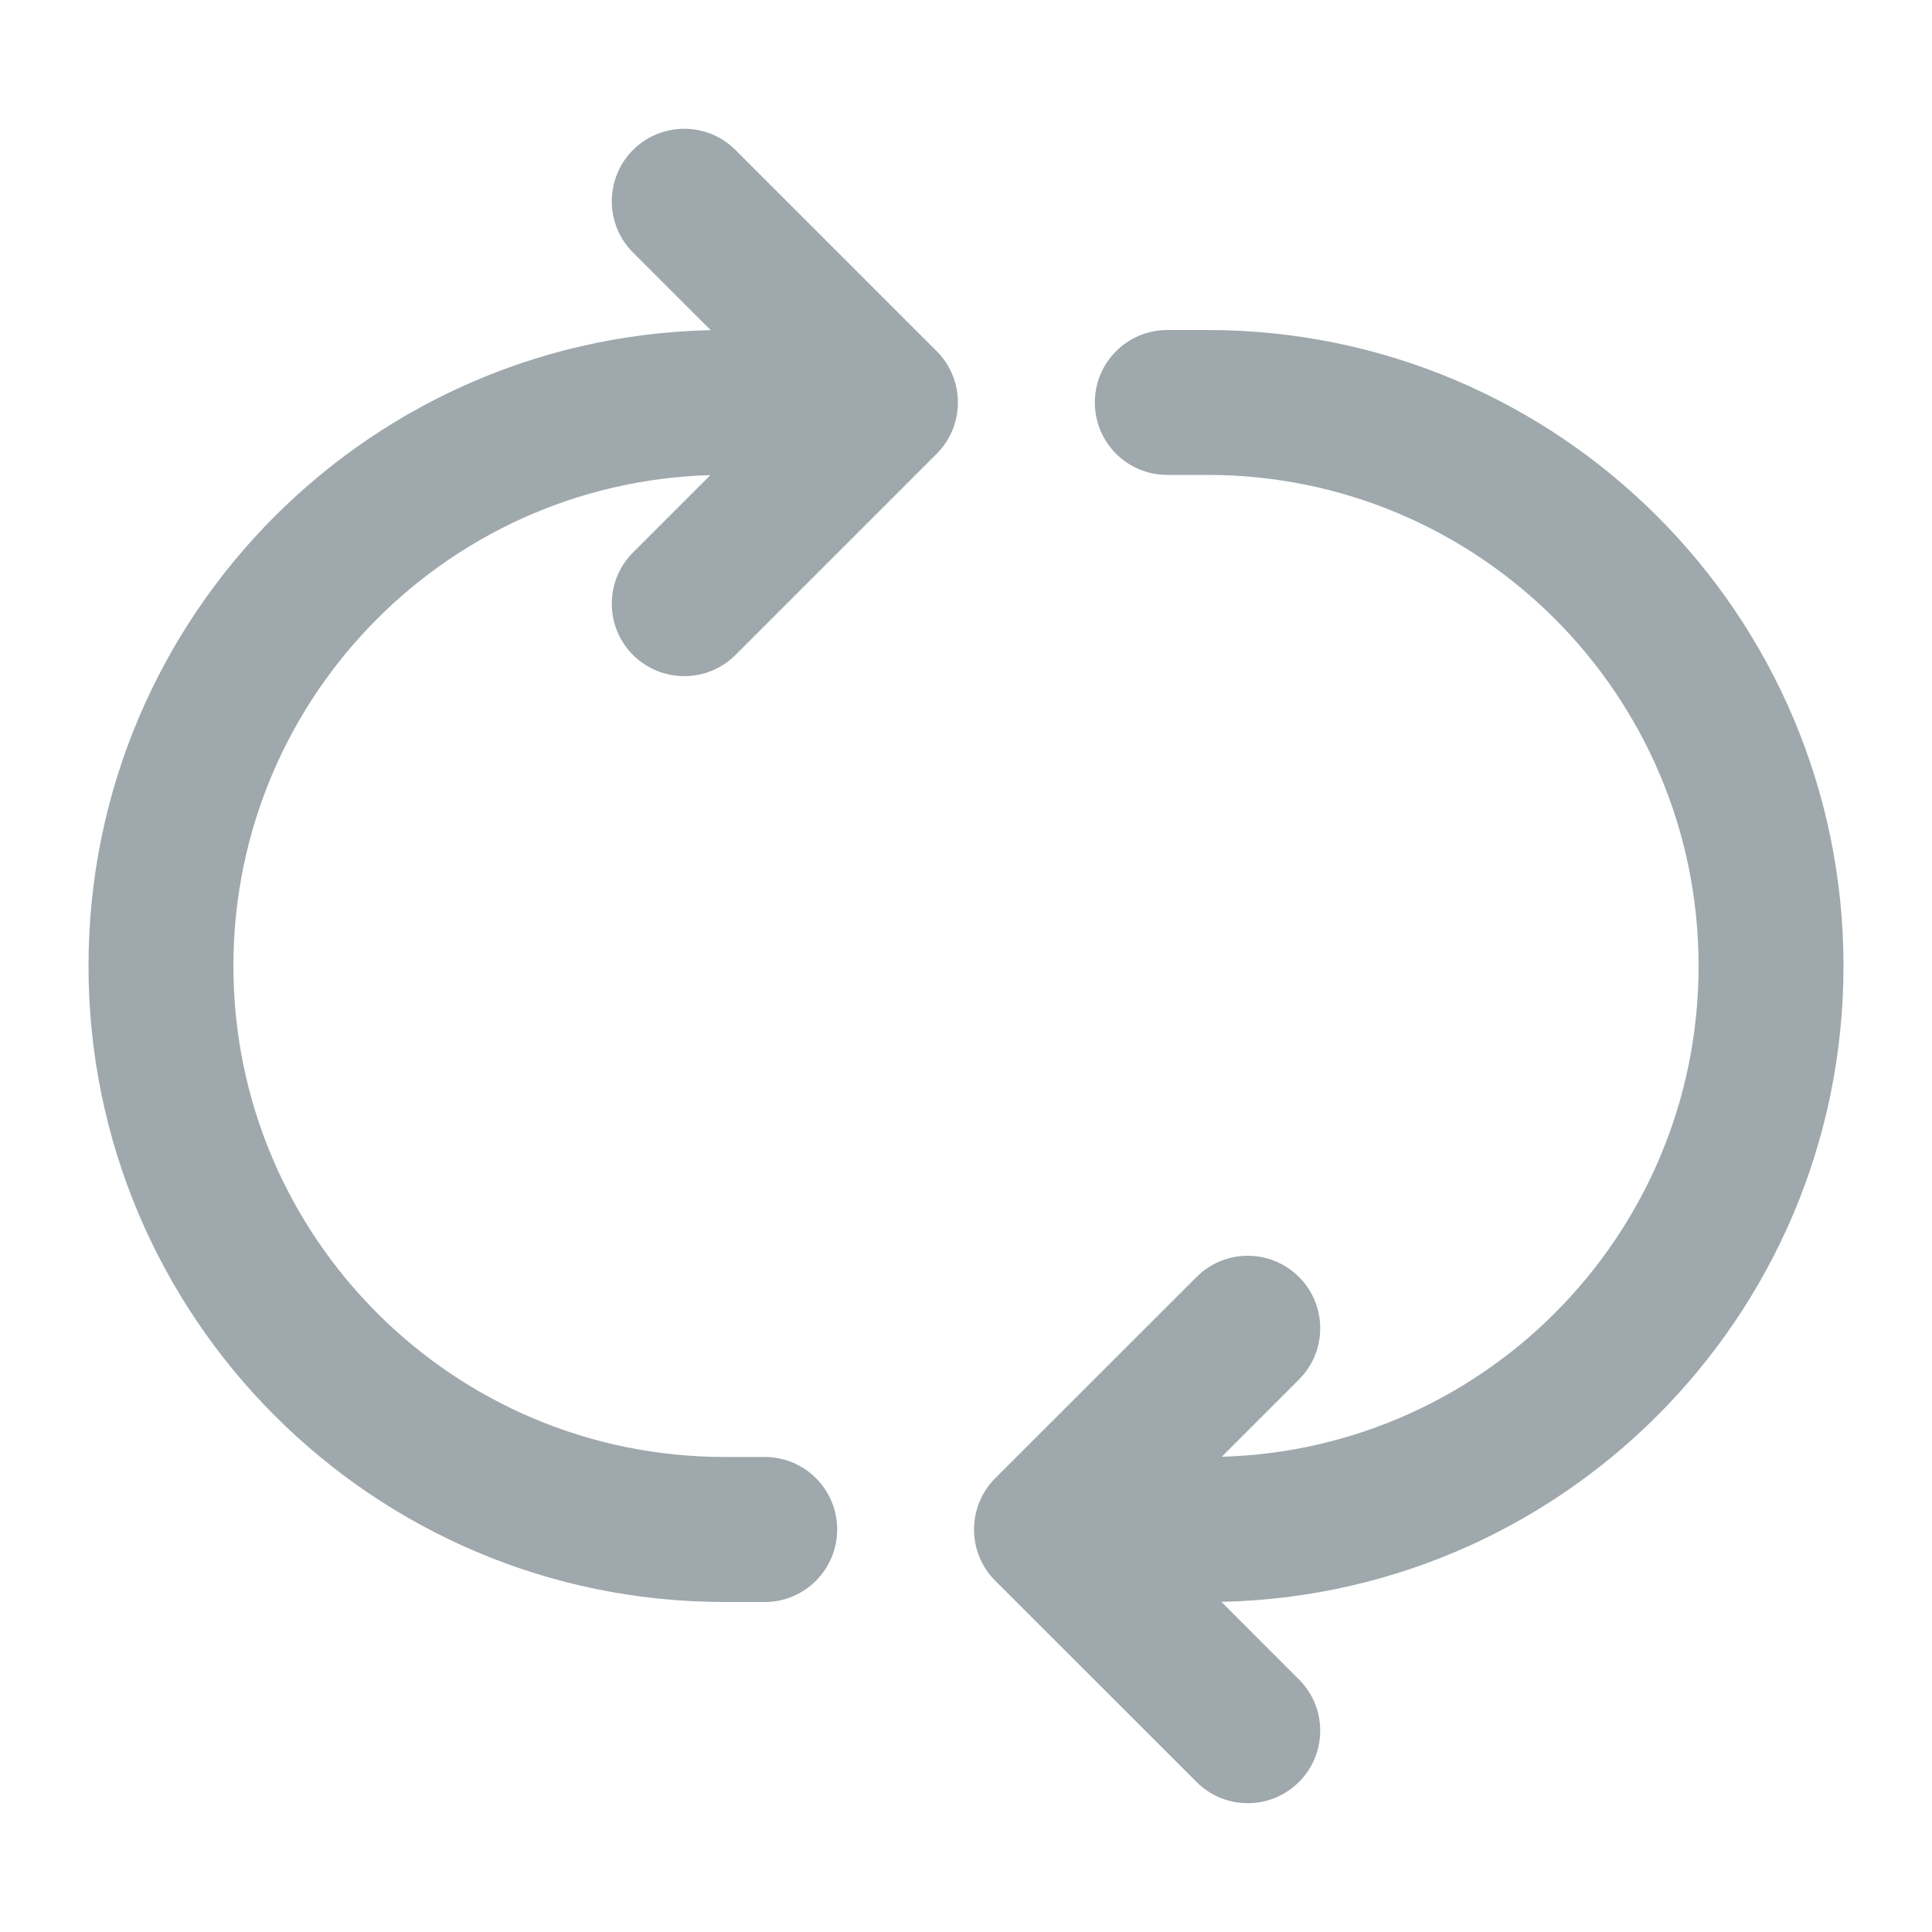
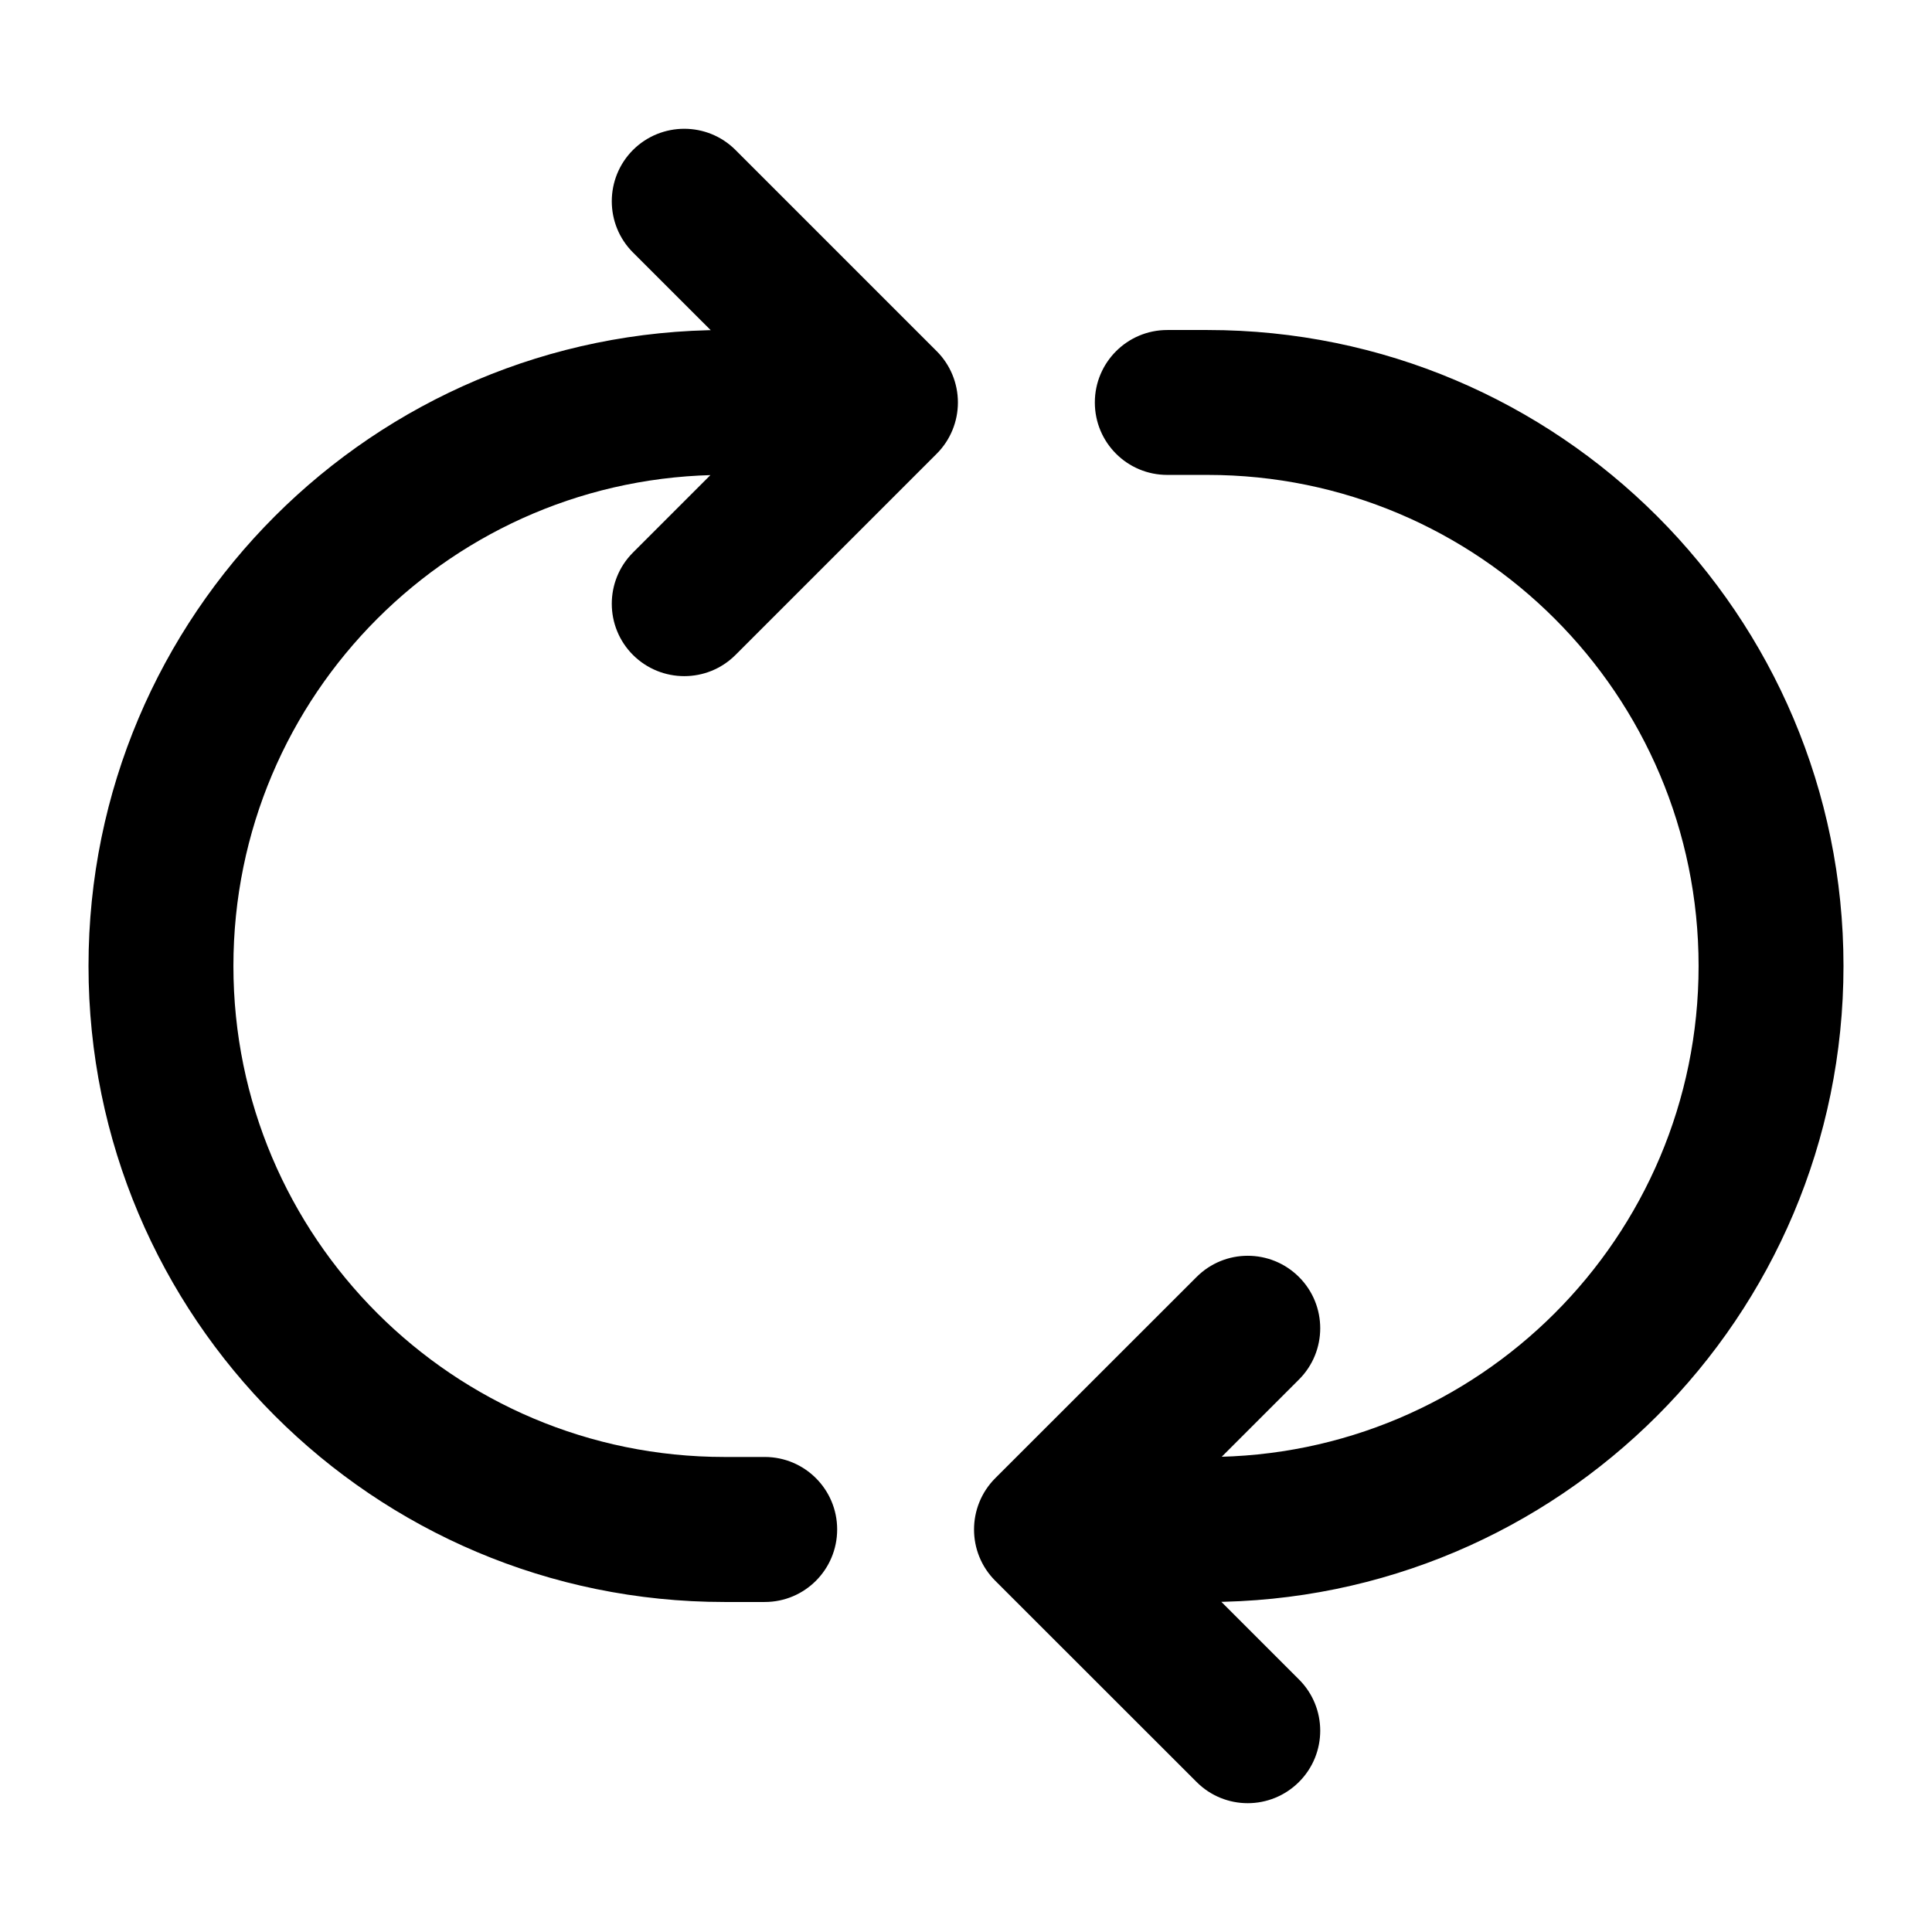
<svg xmlns="http://www.w3.org/2000/svg" width="16" height="16" viewBox="0 0 16 16" fill="none">
-   <path d="M6.333 13.267C6.665 13.267 6.933 12.998 6.933 12.666C6.933 12.335 6.665 12.066 6.333 12.066V12.666V13.267ZM7.333 3.333L7.758 3.757C7.87 3.645 7.933 3.492 7.933 3.333C7.933 3.174 7.87 3.021 7.758 2.909L7.333 3.333ZM6.091 1.242C5.857 1.008 5.477 1.008 5.242 1.242C5.008 1.477 5.008 1.857 5.242 2.091L5.667 1.667L6.091 1.242ZM5.242 4.576C5.008 4.81 5.008 5.19 5.242 5.424C5.477 5.658 5.857 5.658 6.091 5.424L5.667 5L5.242 4.576ZM8.667 12.666L8.242 12.242C8.008 12.477 8.008 12.857 8.242 13.091L8.667 12.666ZM9.909 14.757C10.143 14.992 10.523 14.992 10.758 14.757C10.992 14.523 10.992 14.143 10.758 13.909L10.333 14.333L9.909 14.757ZM9.667 2.733C9.335 2.733 9.067 3.002 9.067 3.333C9.067 3.665 9.335 3.933 9.667 3.933V3.333V2.733ZM10.758 11.424C10.992 11.19 10.992 10.81 10.758 10.576C10.523 10.341 10.143 10.341 9.909 10.576L10.333 11L10.758 11.424ZM6.333 12.666V12.066H6V12.666V13.267H6.333V12.666ZM6 3.333V3.933H7.333V3.333V2.733H6V3.333ZM7.333 3.333L7.758 2.909L6.091 1.242L5.667 1.667L5.242 2.091L6.909 3.757L7.333 3.333ZM1.333 8H0.733C0.733 10.909 3.091 13.267 6 13.267V12.666V12.066C3.754 12.066 1.933 10.246 1.933 8H1.333ZM1.333 8H1.933C1.933 5.754 3.754 3.933 6 3.933V3.333V2.733C3.091 2.733 0.733 5.091 0.733 8H1.333ZM7.333 3.333L6.909 2.909L5.242 4.576L5.667 5L6.091 5.424L7.758 3.757L7.333 3.333ZM10 12.666V12.066H8.667V12.666V13.267H10V12.666ZM8.667 12.666L8.242 13.091L9.909 14.757L10.333 14.333L10.758 13.909L9.091 12.242L8.667 12.666ZM9.667 3.333V3.933H10V3.333V2.733H9.667V3.333ZM14.667 8H14.067C14.067 10.246 12.246 12.066 10 12.066V12.666V13.267C12.909 13.267 15.267 10.909 15.267 8H14.667ZM14.667 8H15.267C15.267 5.091 12.909 2.733 10 2.733V3.333V3.933C12.246 3.933 14.067 5.754 14.067 8H14.667ZM8.667 12.666L9.091 13.091L10.758 11.424L10.333 11L9.909 10.576L8.242 12.242L8.667 12.666Z" fill="#9FA8AC" />
+   <path d="M6.333 13.267C6.665 13.267 6.933 12.998 6.933 12.666C6.933 12.335 6.665 12.066 6.333 12.066V12.666V13.267ZM7.333 3.333L7.758 3.757C7.87 3.645 7.933 3.492 7.933 3.333C7.933 3.174 7.87 3.021 7.758 2.909L7.333 3.333ZM6.091 1.242C5.857 1.008 5.477 1.008 5.242 1.242C5.008 1.477 5.008 1.857 5.242 2.091L5.667 1.667L6.091 1.242ZM5.242 4.576C5.008 4.81 5.008 5.19 5.242 5.424C5.477 5.658 5.857 5.658 6.091 5.424L5.667 5L5.242 4.576ZM8.667 12.666L8.242 12.242C8.008 12.477 8.008 12.857 8.242 13.091L8.667 12.666ZM9.909 14.757C10.143 14.992 10.523 14.992 10.758 14.757C10.992 14.523 10.992 14.143 10.758 13.909L10.333 14.333L9.909 14.757ZM9.667 2.733C9.335 2.733 9.067 3.002 9.067 3.333C9.067 3.665 9.335 3.933 9.667 3.933V3.333V2.733ZM10.758 11.424C10.992 11.19 10.992 10.81 10.758 10.576C10.523 10.341 10.143 10.341 9.909 10.576L10.333 11L10.758 11.424ZM6.333 12.666V12.066H6V12.666V13.267H6.333V12.666ZM6 3.333V3.933H7.333V3.333V2.733H6V3.333ZM7.333 3.333L7.758 2.909L6.091 1.242L5.667 1.667L5.242 2.091L6.909 3.757L7.333 3.333ZM1.333 8H0.733C0.733 10.909 3.091 13.267 6 13.267V12.666V12.066C3.754 12.066 1.933 10.246 1.933 8H1.333ZM1.333 8H1.933C1.933 5.754 3.754 3.933 6 3.933V3.333V2.733C3.091 2.733 0.733 5.091 0.733 8H1.333ZM7.333 3.333L6.909 2.909L5.242 4.576L5.667 5L6.091 5.424L7.758 3.757L7.333 3.333ZM10 12.666V12.066H8.667V12.666V13.267H10V12.666ZM8.667 12.666L8.242 13.091L9.909 14.757L10.333 14.333L10.758 13.909L9.091 12.242L8.667 12.666ZM9.667 3.333V3.933H10V3.333V2.733H9.667V3.333ZM14.667 8H14.067C14.067 10.246 12.246 12.066 10 12.066V12.666V13.267C12.909 13.267 15.267 10.909 15.267 8H14.667ZM14.667 8H15.267C15.267 5.091 12.909 2.733 10 2.733V3.333V3.933C12.246 3.933 14.067 5.754 14.067 8H14.667ZM8.667 12.666L9.091 13.091L10.758 11.424L10.333 11L9.909 10.576L8.242 12.242L8.667 12.666Z" fill="currentColor" />
</svg>
